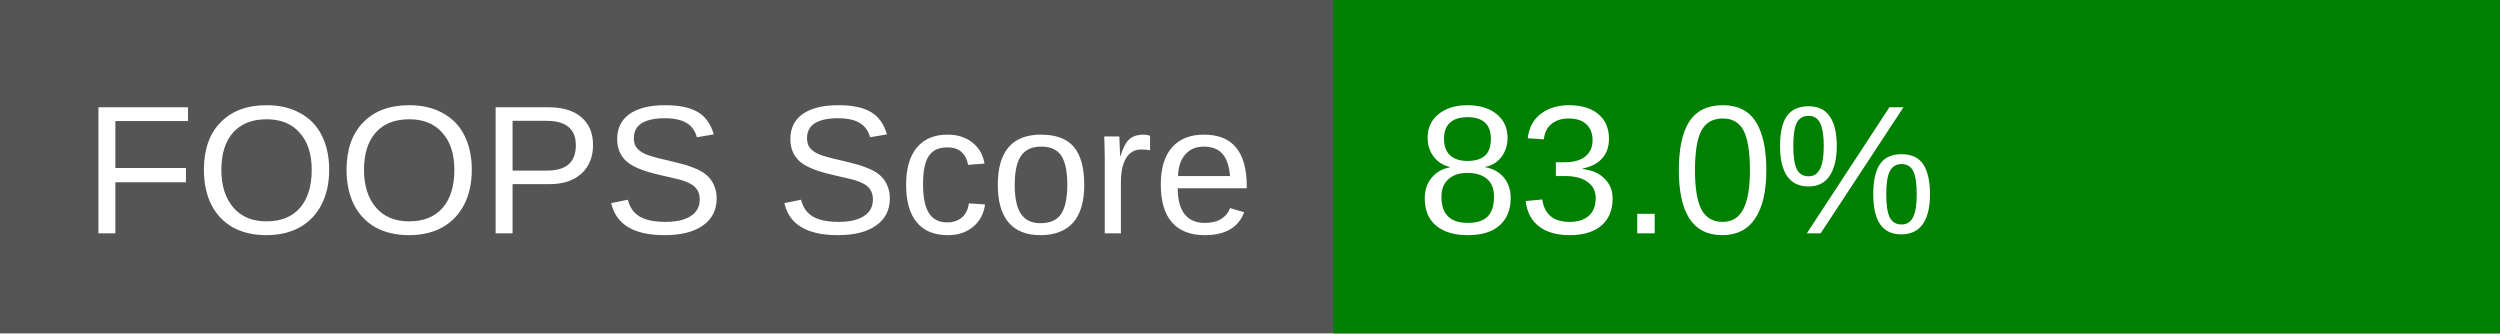
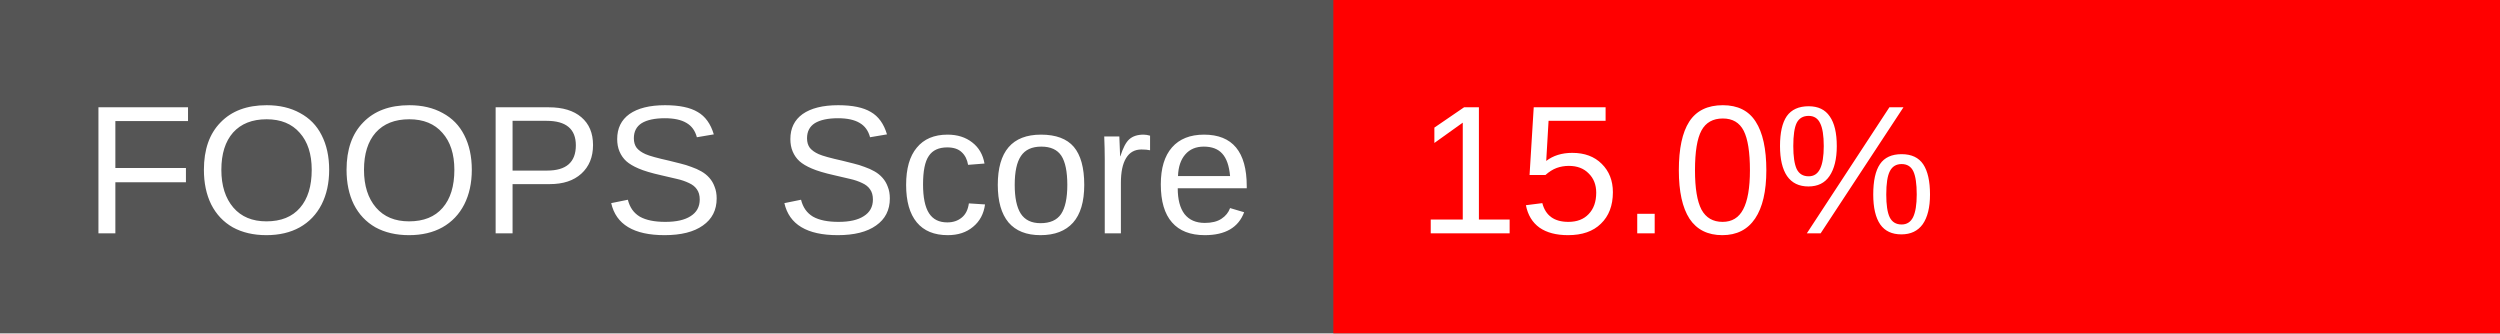
<svg xmlns="http://www.w3.org/2000/svg" width="150" height="20">
  <rect width="150" height="20" fill="#555" />
-   <rect x="80" width="70" height="20" fill="green" />
+   <rect x="80" width="70" height="20" fill="red" />
  <text x="5" y="14" fill="#fff" font-family="Arial" font-size="11">FOOPS Score</text>
-   <text x="85" y="14" fill="#fff" font-family="Arial" font-size="11">83.0%</text>
+   <text x="85" y="14" fill="#fff" font-family="Arial" font-size="11">15.0%</text>
</svg>
